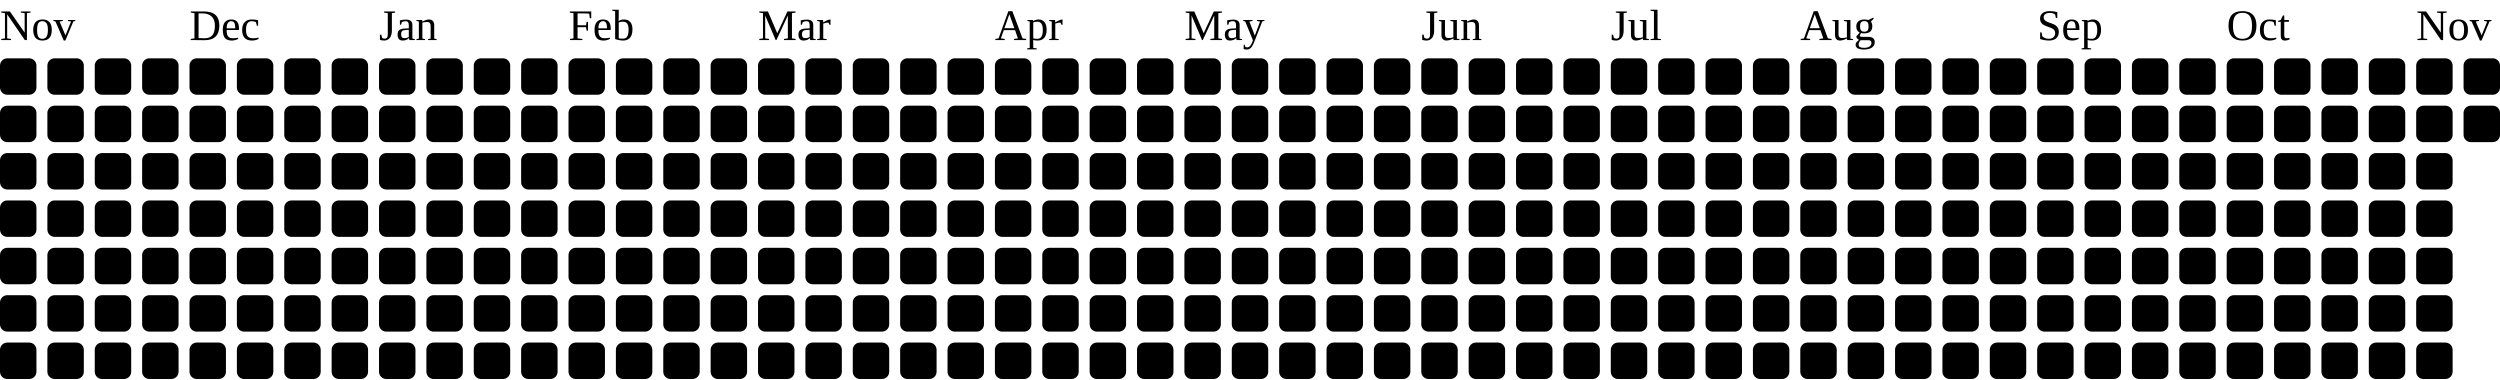
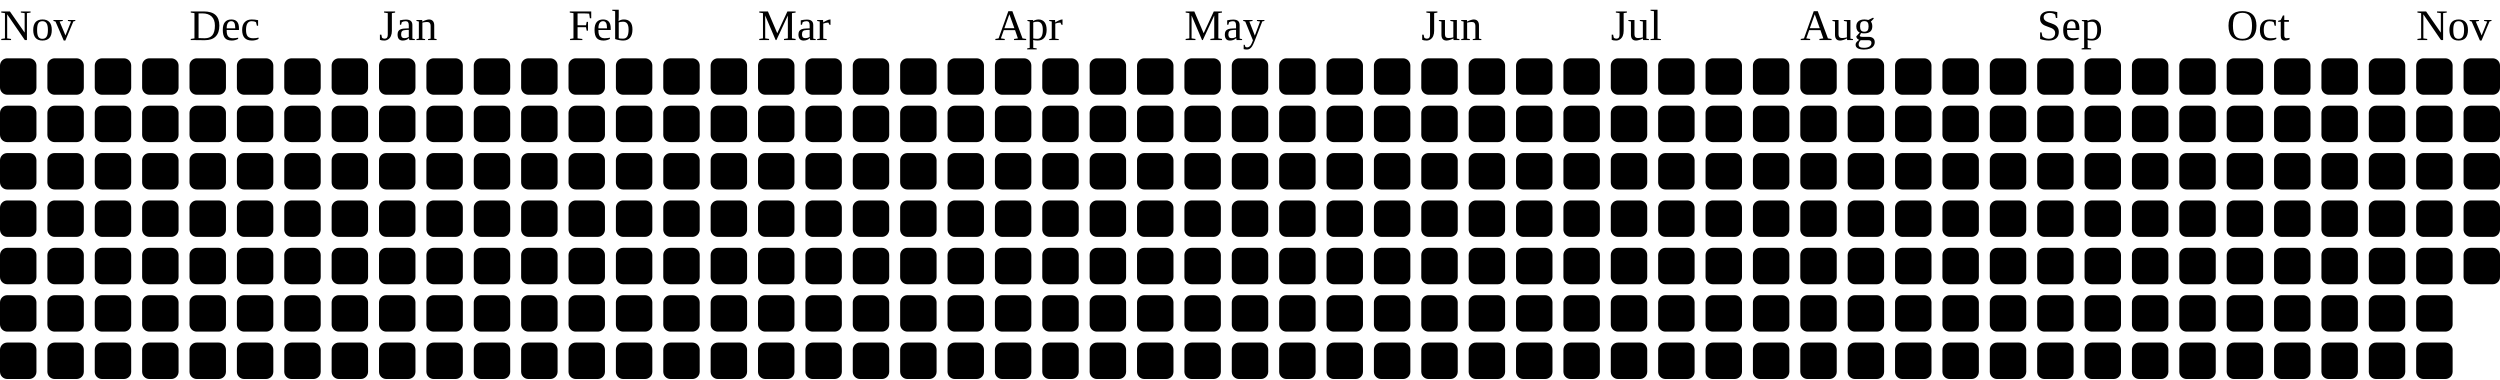
<svg xmlns="http://www.w3.org/2000/svg" role="img" aria-label="AntoninGranados's GitHub contribution graph" viewBox="0 0 686 104" width="686" height="104">
  <text x="0" y="11" class="gh-month-label">Nov</text>
  <text x="52" y="11" class="gh-month-label">Dec</text>
  <text x="104" y="11" class="gh-month-label">Jan</text>
  <text x="156" y="11" class="gh-month-label">Feb</text>
  <text x="208" y="11" class="gh-month-label">Mar</text>
  <text x="273" y="11" class="gh-month-label">Apr</text>
  <text x="325" y="11" class="gh-month-label">May</text>
  <text x="390" y="11" class="gh-month-label">Jun</text>
  <text x="442" y="11" class="gh-month-label">Jul</text>
  <text x="494" y="11" class="gh-month-label">Aug</text>
  <text x="559" y="11" class="gh-month-label">Sep</text>
  <text x="611" y="11" class="gh-month-label">Oct</text>
  <text x="663" y="11" class="gh-month-label">Nov</text>
  <rect x="0" y="16" width="10" height="10" rx="2" ry="2" data-level="0" data-date="2025-11-09" />
  <rect x="13" y="16" width="10" height="10" rx="2" ry="2" data-level="1" data-date="2025-11-16" />
  <rect x="26" y="16" width="10" height="10" rx="2" ry="2" data-level="0" data-date="2025-11-23" />
  <rect x="39" y="16" width="10" height="10" rx="2" ry="2" data-level="0" data-date="2025-11-30" />
  <rect x="52" y="16" width="10" height="10" rx="2" ry="2" data-level="1" data-date="2025-12-07" />
  <rect x="65" y="16" width="10" height="10" rx="2" ry="2" data-level="0" data-date="2025-12-14" />
  <rect x="78" y="16" width="10" height="10" rx="2" ry="2" data-level="0" data-date="2025-12-21" />
  <rect x="91" y="16" width="10" height="10" rx="2" ry="2" data-level="0" data-date="2025-12-28" />
  <rect x="104" y="16" width="10" height="10" rx="2" ry="2" data-level="0" data-date="2026-01-04" />
  <rect x="117" y="16" width="10" height="10" rx="2" ry="2" data-level="1" data-date="2026-01-11" />
  <rect x="130" y="16" width="10" height="10" rx="2" ry="2" data-level="1" data-date="2026-01-18" />
  <rect x="143" y="16" width="10" height="10" rx="2" ry="2" data-level="2" data-date="2026-01-25" />
  <rect x="156" y="16" width="10" height="10" rx="2" ry="2" data-level="1" data-date="2026-02-01" />
  <rect x="169" y="16" width="10" height="10" rx="2" ry="2" data-level="1" data-date="2026-02-08" />
  <rect x="182" y="16" width="10" height="10" rx="2" ry="2" data-level="2" data-date="2026-02-15" />
  <rect x="195" y="16" width="10" height="10" rx="2" ry="2" data-level="1" data-date="2026-02-22" />
  <rect x="208" y="16" width="10" height="10" rx="2" ry="2" data-level="1" data-date="2026-03-01" />
  <rect x="221" y="16" width="10" height="10" rx="2" ry="2" data-level="0" data-date="2026-03-08" />
  <rect x="234" y="16" width="10" height="10" rx="2" ry="2" data-level="0" data-date="2026-03-15" />
  <rect x="247" y="16" width="10" height="10" rx="2" ry="2" data-level="0" data-date="2026-03-22" />
  <rect x="260" y="16" width="10" height="10" rx="2" ry="2" data-level="2" data-date="2026-03-29" />
  <rect x="273" y="16" width="10" height="10" rx="2" ry="2" data-level="0" data-date="2026-04-05" />
  <rect x="286" y="16" width="10" height="10" rx="2" ry="2" data-level="0" data-date="2026-04-12" />
  <rect x="299" y="16" width="10" height="10" rx="2" ry="2" data-level="0" data-date="2026-04-19" />
  <rect x="312" y="16" width="10" height="10" rx="2" ry="2" data-level="0" data-date="2026-04-26" />
  <rect x="325" y="16" width="10" height="10" rx="2" ry="2" data-level="0" data-date="2026-05-03" />
  <rect x="338" y="16" width="10" height="10" rx="2" ry="2" data-level="0" data-date="2026-05-10" />
  <rect x="351" y="16" width="10" height="10" rx="2" ry="2" data-level="0" data-date="2026-05-17" />
  <rect x="364" y="16" width="10" height="10" rx="2" ry="2" data-level="0" data-date="2026-05-24" />
  <rect x="377" y="16" width="10" height="10" rx="2" ry="2" data-level="0" data-date="2026-05-31" />
  <rect x="390" y="16" width="10" height="10" rx="2" ry="2" data-level="0" data-date="2026-06-07" />
  <rect x="403" y="16" width="10" height="10" rx="2" ry="2" data-level="0" data-date="2026-06-14" />
  <rect x="416" y="16" width="10" height="10" rx="2" ry="2" data-level="1" data-date="2026-06-21" />
  <rect x="429" y="16" width="10" height="10" rx="2" ry="2" data-level="1" data-date="2026-06-28" />
  <rect x="442" y="16" width="10" height="10" rx="2" ry="2" data-level="2" data-date="2026-07-05" />
  <rect x="455" y="16" width="10" height="10" rx="2" ry="2" data-level="1" data-date="2026-07-12" />
  <rect x="468" y="16" width="10" height="10" rx="2" ry="2" data-level="0" data-date="2026-07-19" />
  <rect x="481" y="16" width="10" height="10" rx="2" ry="2" data-level="0" data-date="2026-07-26" />
  <rect x="494" y="16" width="10" height="10" rx="2" ry="2" data-level="1" data-date="2026-08-02" />
  <rect x="507" y="16" width="10" height="10" rx="2" ry="2" data-level="1" data-date="2026-08-09" />
  <rect x="520" y="16" width="10" height="10" rx="2" ry="2" data-level="0" data-date="2026-08-16" />
  <rect x="533" y="16" width="10" height="10" rx="2" ry="2" data-level="0" data-date="2026-08-23" />
  <rect x="546" y="16" width="10" height="10" rx="2" ry="2" data-level="0" data-date="2026-08-30" />
  <rect x="559" y="16" width="10" height="10" rx="2" ry="2" data-level="0" data-date="2026-09-06" />
  <rect x="572" y="16" width="10" height="10" rx="2" ry="2" data-level="0" data-date="2026-09-13" />
  <rect x="585" y="16" width="10" height="10" rx="2" ry="2" data-level="0" data-date="2026-09-20" />
  <rect x="598" y="16" width="10" height="10" rx="2" ry="2" data-level="1" data-date="2026-09-27" />
  <rect x="611" y="16" width="10" height="10" rx="2" ry="2" data-level="0" data-date="2026-10-04" />
  <rect x="624" y="16" width="10" height="10" rx="2" ry="2" data-level="2" data-date="2026-10-11" />
  <rect x="637" y="16" width="10" height="10" rx="2" ry="2" data-level="0" data-date="2026-10-18" />
  <rect x="650" y="16" width="10" height="10" rx="2" ry="2" data-level="0" data-date="2026-10-25" />
  <rect x="663" y="16" width="10" height="10" rx="2" ry="2" data-level="0" data-date="2026-11-01" />
  <rect x="676" y="16" width="10" height="10" rx="2" ry="2" data-level="0" data-date="2026-11-08" />
  <rect x="0" y="29" width="10" height="10" rx="2" ry="2" data-level="0" data-date="2025-11-10" />
  <rect x="13" y="29" width="10" height="10" rx="2" ry="2" data-level="1" data-date="2025-11-17" />
  <rect x="26" y="29" width="10" height="10" rx="2" ry="2" data-level="1" data-date="2025-11-24" />
  <rect x="39" y="29" width="10" height="10" rx="2" ry="2" data-level="0" data-date="2025-12-01" />
  <rect x="52" y="29" width="10" height="10" rx="2" ry="2" data-level="1" data-date="2025-12-08" />
  <rect x="65" y="29" width="10" height="10" rx="2" ry="2" data-level="1" data-date="2025-12-15" />
  <rect x="78" y="29" width="10" height="10" rx="2" ry="2" data-level="0" data-date="2025-12-22" />
  <rect x="91" y="29" width="10" height="10" rx="2" ry="2" data-level="0" data-date="2025-12-29" />
  <rect x="104" y="29" width="10" height="10" rx="2" ry="2" data-level="0" data-date="2026-01-05" />
  <rect x="117" y="29" width="10" height="10" rx="2" ry="2" data-level="1" data-date="2026-01-12" />
  <rect x="130" y="29" width="10" height="10" rx="2" ry="2" data-level="0" data-date="2026-01-19" />
  <rect x="143" y="29" width="10" height="10" rx="2" ry="2" data-level="2" data-date="2026-01-26" />
  <rect x="156" y="29" width="10" height="10" rx="2" ry="2" data-level="0" data-date="2026-02-02" />
  <rect x="169" y="29" width="10" height="10" rx="2" ry="2" data-level="1" data-date="2026-02-09" />
  <rect x="182" y="29" width="10" height="10" rx="2" ry="2" data-level="2" data-date="2026-02-16" />
  <rect x="195" y="29" width="10" height="10" rx="2" ry="2" data-level="0" data-date="2026-02-23" />
  <rect x="208" y="29" width="10" height="10" rx="2" ry="2" data-level="1" data-date="2026-03-02" />
  <rect x="221" y="29" width="10" height="10" rx="2" ry="2" data-level="1" data-date="2026-03-09" />
  <rect x="234" y="29" width="10" height="10" rx="2" ry="2" data-level="0" data-date="2026-03-16" />
  <rect x="247" y="29" width="10" height="10" rx="2" ry="2" data-level="0" data-date="2026-03-23" />
  <rect x="260" y="29" width="10" height="10" rx="2" ry="2" data-level="1" data-date="2026-03-30" />
  <rect x="273" y="29" width="10" height="10" rx="2" ry="2" data-level="0" data-date="2026-04-06" />
  <rect x="286" y="29" width="10" height="10" rx="2" ry="2" data-level="0" data-date="2026-04-13" />
  <rect x="299" y="29" width="10" height="10" rx="2" ry="2" data-level="0" data-date="2026-04-20" />
  <rect x="312" y="29" width="10" height="10" rx="2" ry="2" data-level="0" data-date="2026-04-27" />
  <rect x="325" y="29" width="10" height="10" rx="2" ry="2" data-level="1" data-date="2026-05-04" />
  <rect x="338" y="29" width="10" height="10" rx="2" ry="2" data-level="1" data-date="2026-05-11" />
  <rect x="351" y="29" width="10" height="10" rx="2" ry="2" data-level="0" data-date="2026-05-18" />
  <rect x="364" y="29" width="10" height="10" rx="2" ry="2" data-level="0" data-date="2026-05-25" />
  <rect x="377" y="29" width="10" height="10" rx="2" ry="2" data-level="0" data-date="2026-06-01" />
  <rect x="390" y="29" width="10" height="10" rx="2" ry="2" data-level="3" data-date="2026-06-08" />
  <rect x="403" y="29" width="10" height="10" rx="2" ry="2" data-level="0" data-date="2026-06-15" />
  <rect x="416" y="29" width="10" height="10" rx="2" ry="2" data-level="1" data-date="2026-06-22" />
  <rect x="429" y="29" width="10" height="10" rx="2" ry="2" data-level="1" data-date="2026-06-29" />
  <rect x="442" y="29" width="10" height="10" rx="2" ry="2" data-level="1" data-date="2026-07-06" />
  <rect x="455" y="29" width="10" height="10" rx="2" ry="2" data-level="0" data-date="2026-07-13" />
  <rect x="468" y="29" width="10" height="10" rx="2" ry="2" data-level="1" data-date="2026-07-20" />
  <rect x="481" y="29" width="10" height="10" rx="2" ry="2" data-level="0" data-date="2026-07-27" />
  <rect x="494" y="29" width="10" height="10" rx="2" ry="2" data-level="1" data-date="2026-08-03" />
  <rect x="507" y="29" width="10" height="10" rx="2" ry="2" data-level="1" data-date="2026-08-10" />
  <rect x="520" y="29" width="10" height="10" rx="2" ry="2" data-level="0" data-date="2026-08-17" />
  <rect x="533" y="29" width="10" height="10" rx="2" ry="2" data-level="1" data-date="2026-08-24" />
  <rect x="546" y="29" width="10" height="10" rx="2" ry="2" data-level="0" data-date="2026-08-31" />
  <rect x="559" y="29" width="10" height="10" rx="2" ry="2" data-level="0" data-date="2026-09-07" />
  <rect x="572" y="29" width="10" height="10" rx="2" ry="2" data-level="0" data-date="2026-09-14" />
  <rect x="585" y="29" width="10" height="10" rx="2" ry="2" data-level="0" data-date="2026-09-21" />
  <rect x="598" y="29" width="10" height="10" rx="2" ry="2" data-level="2" data-date="2026-09-28" />
  <rect x="611" y="29" width="10" height="10" rx="2" ry="2" data-level="1" data-date="2026-10-05" />
  <rect x="624" y="29" width="10" height="10" rx="2" ry="2" data-level="1" data-date="2026-10-12" />
  <rect x="637" y="29" width="10" height="10" rx="2" ry="2" data-level="2" data-date="2026-10-19" />
  <rect x="650" y="29" width="10" height="10" rx="2" ry="2" data-level="1" data-date="2026-10-26" />
  <rect x="663" y="29" width="10" height="10" rx="2" ry="2" data-level="2" data-date="2026-11-02" />
-   <rect x="676" y="29" width="10" height="10" rx="2" ry="2" data-level="0" data-date="2026-11-09" />
+   <rect x="676" y="29" width="10" height="10" rx="2" ry="2" data-level="1" data-date="2026-11-09" />
  <rect x="0" y="42" width="10" height="10" rx="2" ry="2" data-level="0" data-date="2025-11-11" />
  <rect x="13" y="42" width="10" height="10" rx="2" ry="2" data-level="0" data-date="2025-11-18" />
  <rect x="26" y="42" width="10" height="10" rx="2" ry="2" data-level="3" data-date="2025-11-25" />
  <rect x="39" y="42" width="10" height="10" rx="2" ry="2" data-level="1" data-date="2025-12-02" />
  <rect x="52" y="42" width="10" height="10" rx="2" ry="2" data-level="1" data-date="2025-12-09" />
  <rect x="65" y="42" width="10" height="10" rx="2" ry="2" data-level="3" data-date="2025-12-16" />
  <rect x="78" y="42" width="10" height="10" rx="2" ry="2" data-level="0" data-date="2025-12-23" />
  <rect x="91" y="42" width="10" height="10" rx="2" ry="2" data-level="0" data-date="2025-12-30" />
  <rect x="104" y="42" width="10" height="10" rx="2" ry="2" data-level="0" data-date="2026-01-06" />
  <rect x="117" y="42" width="10" height="10" rx="2" ry="2" data-level="0" data-date="2026-01-13" />
  <rect x="130" y="42" width="10" height="10" rx="2" ry="2" data-level="1" data-date="2026-01-20" />
  <rect x="143" y="42" width="10" height="10" rx="2" ry="2" data-level="1" data-date="2026-01-27" />
  <rect x="156" y="42" width="10" height="10" rx="2" ry="2" data-level="1" data-date="2026-02-03" />
  <rect x="169" y="42" width="10" height="10" rx="2" ry="2" data-level="1" data-date="2026-02-10" />
  <rect x="182" y="42" width="10" height="10" rx="2" ry="2" data-level="1" data-date="2026-02-17" />
  <rect x="195" y="42" width="10" height="10" rx="2" ry="2" data-level="0" data-date="2026-02-24" />
  <rect x="208" y="42" width="10" height="10" rx="2" ry="2" data-level="0" data-date="2026-03-03" />
  <rect x="221" y="42" width="10" height="10" rx="2" ry="2" data-level="1" data-date="2026-03-10" />
  <rect x="234" y="42" width="10" height="10" rx="2" ry="2" data-level="0" data-date="2026-03-17" />
  <rect x="247" y="42" width="10" height="10" rx="2" ry="2" data-level="0" data-date="2026-03-24" />
  <rect x="260" y="42" width="10" height="10" rx="2" ry="2" data-level="2" data-date="2026-03-31" />
  <rect x="273" y="42" width="10" height="10" rx="2" ry="2" data-level="0" data-date="2026-04-07" />
  <rect x="286" y="42" width="10" height="10" rx="2" ry="2" data-level="0" data-date="2026-04-14" />
  <rect x="299" y="42" width="10" height="10" rx="2" ry="2" data-level="1" data-date="2026-04-21" />
  <rect x="312" y="42" width="10" height="10" rx="2" ry="2" data-level="0" data-date="2026-04-28" />
  <rect x="325" y="42" width="10" height="10" rx="2" ry="2" data-level="0" data-date="2026-05-05" />
  <rect x="338" y="42" width="10" height="10" rx="2" ry="2" data-level="0" data-date="2026-05-12" />
  <rect x="351" y="42" width="10" height="10" rx="2" ry="2" data-level="0" data-date="2026-05-19" />
  <rect x="364" y="42" width="10" height="10" rx="2" ry="2" data-level="0" data-date="2026-05-26" />
  <rect x="377" y="42" width="10" height="10" rx="2" ry="2" data-level="1" data-date="2026-06-02" />
  <rect x="390" y="42" width="10" height="10" rx="2" ry="2" data-level="3" data-date="2026-06-09" />
  <rect x="403" y="42" width="10" height="10" rx="2" ry="2" data-level="2" data-date="2026-06-16" />
  <rect x="416" y="42" width="10" height="10" rx="2" ry="2" data-level="2" data-date="2026-06-23" />
  <rect x="429" y="42" width="10" height="10" rx="2" ry="2" data-level="1" data-date="2026-06-30" />
  <rect x="442" y="42" width="10" height="10" rx="2" ry="2" data-level="1" data-date="2026-07-07" />
  <rect x="455" y="42" width="10" height="10" rx="2" ry="2" data-level="0" data-date="2026-07-14" />
  <rect x="468" y="42" width="10" height="10" rx="2" ry="2" data-level="2" data-date="2026-07-21" />
  <rect x="481" y="42" width="10" height="10" rx="2" ry="2" data-level="0" data-date="2026-07-28" />
  <rect x="494" y="42" width="10" height="10" rx="2" ry="2" data-level="0" data-date="2026-08-04" />
  <rect x="507" y="42" width="10" height="10" rx="2" ry="2" data-level="0" data-date="2026-08-11" />
  <rect x="520" y="42" width="10" height="10" rx="2" ry="2" data-level="2" data-date="2026-08-18" />
  <rect x="533" y="42" width="10" height="10" rx="2" ry="2" data-level="0" data-date="2026-08-25" />
  <rect x="546" y="42" width="10" height="10" rx="2" ry="2" data-level="0" data-date="2026-09-01" />
  <rect x="559" y="42" width="10" height="10" rx="2" ry="2" data-level="1" data-date="2026-09-08" />
  <rect x="572" y="42" width="10" height="10" rx="2" ry="2" data-level="0" data-date="2026-09-15" />
  <rect x="585" y="42" width="10" height="10" rx="2" ry="2" data-level="0" data-date="2026-09-22" />
  <rect x="598" y="42" width="10" height="10" rx="2" ry="2" data-level="1" data-date="2026-09-29" />
  <rect x="611" y="42" width="10" height="10" rx="2" ry="2" data-level="1" data-date="2026-10-06" />
  <rect x="624" y="42" width="10" height="10" rx="2" ry="2" data-level="0" data-date="2026-10-13" />
  <rect x="637" y="42" width="10" height="10" rx="2" ry="2" data-level="0" data-date="2026-10-20" />
  <rect x="650" y="42" width="10" height="10" rx="2" ry="2" data-level="0" data-date="2026-10-27" />
  <rect x="663" y="42" width="10" height="10" rx="2" ry="2" data-level="1" data-date="2026-11-03" />
+   <rect x="676" y="42" width="10" height="10" rx="2" ry="2" data-level="0" data-date="2026-11-10" />
  <rect x="0" y="55" width="10" height="10" rx="2" ry="2" data-level="0" data-date="2025-11-12" />
  <rect x="13" y="55" width="10" height="10" rx="2" ry="2" data-level="0" data-date="2025-11-19" />
  <rect x="26" y="55" width="10" height="10" rx="2" ry="2" data-level="0" data-date="2025-11-26" />
  <rect x="39" y="55" width="10" height="10" rx="2" ry="2" data-level="1" data-date="2025-12-03" />
  <rect x="52" y="55" width="10" height="10" rx="2" ry="2" data-level="0" data-date="2025-12-10" />
  <rect x="65" y="55" width="10" height="10" rx="2" ry="2" data-level="1" data-date="2025-12-17" />
  <rect x="78" y="55" width="10" height="10" rx="2" ry="2" data-level="0" data-date="2025-12-24" />
  <rect x="91" y="55" width="10" height="10" rx="2" ry="2" data-level="1" data-date="2025-12-31" />
  <rect x="104" y="55" width="10" height="10" rx="2" ry="2" data-level="0" data-date="2026-01-07" />
  <rect x="117" y="55" width="10" height="10" rx="2" ry="2" data-level="4" data-date="2026-01-14" />
  <rect x="130" y="55" width="10" height="10" rx="2" ry="2" data-level="0" data-date="2026-01-21" />
  <rect x="143" y="55" width="10" height="10" rx="2" ry="2" data-level="1" data-date="2026-01-28" />
  <rect x="156" y="55" width="10" height="10" rx="2" ry="2" data-level="0" data-date="2026-02-04" />
  <rect x="169" y="55" width="10" height="10" rx="2" ry="2" data-level="2" data-date="2026-02-11" />
  <rect x="182" y="55" width="10" height="10" rx="2" ry="2" data-level="1" data-date="2026-02-18" />
  <rect x="195" y="55" width="10" height="10" rx="2" ry="2" data-level="2" data-date="2026-02-25" />
  <rect x="208" y="55" width="10" height="10" rx="2" ry="2" data-level="0" data-date="2026-03-04" />
  <rect x="221" y="55" width="10" height="10" rx="2" ry="2" data-level="1" data-date="2026-03-11" />
  <rect x="234" y="55" width="10" height="10" rx="2" ry="2" data-level="0" data-date="2026-03-18" />
  <rect x="247" y="55" width="10" height="10" rx="2" ry="2" data-level="0" data-date="2026-03-25" />
  <rect x="260" y="55" width="10" height="10" rx="2" ry="2" data-level="1" data-date="2026-04-01" />
  <rect x="273" y="55" width="10" height="10" rx="2" ry="2" data-level="0" data-date="2026-04-08" />
  <rect x="286" y="55" width="10" height="10" rx="2" ry="2" data-level="0" data-date="2026-04-15" />
  <rect x="299" y="55" width="10" height="10" rx="2" ry="2" data-level="1" data-date="2026-04-22" />
  <rect x="312" y="55" width="10" height="10" rx="2" ry="2" data-level="0" data-date="2026-04-29" />
  <rect x="325" y="55" width="10" height="10" rx="2" ry="2" data-level="0" data-date="2026-05-06" />
  <rect x="338" y="55" width="10" height="10" rx="2" ry="2" data-level="0" data-date="2026-05-13" />
  <rect x="351" y="55" width="10" height="10" rx="2" ry="2" data-level="0" data-date="2026-05-20" />
  <rect x="364" y="55" width="10" height="10" rx="2" ry="2" data-level="0" data-date="2026-05-27" />
  <rect x="377" y="55" width="10" height="10" rx="2" ry="2" data-level="0" data-date="2026-06-03" />
  <rect x="390" y="55" width="10" height="10" rx="2" ry="2" data-level="1" data-date="2026-06-10" />
  <rect x="403" y="55" width="10" height="10" rx="2" ry="2" data-level="1" data-date="2026-06-17" />
  <rect x="416" y="55" width="10" height="10" rx="2" ry="2" data-level="2" data-date="2026-06-24" />
  <rect x="429" y="55" width="10" height="10" rx="2" ry="2" data-level="2" data-date="2026-07-01" />
  <rect x="442" y="55" width="10" height="10" rx="2" ry="2" data-level="2" data-date="2026-07-08" />
  <rect x="455" y="55" width="10" height="10" rx="2" ry="2" data-level="1" data-date="2026-07-15" />
  <rect x="468" y="55" width="10" height="10" rx="2" ry="2" data-level="0" data-date="2026-07-22" />
  <rect x="481" y="55" width="10" height="10" rx="2" ry="2" data-level="1" data-date="2026-07-29" />
  <rect x="494" y="55" width="10" height="10" rx="2" ry="2" data-level="0" data-date="2026-08-05" />
  <rect x="507" y="55" width="10" height="10" rx="2" ry="2" data-level="0" data-date="2026-08-12" />
  <rect x="520" y="55" width="10" height="10" rx="2" ry="2" data-level="0" data-date="2026-08-19" />
  <rect x="533" y="55" width="10" height="10" rx="2" ry="2" data-level="1" data-date="2026-08-26" />
  <rect x="546" y="55" width="10" height="10" rx="2" ry="2" data-level="1" data-date="2026-09-02" />
  <rect x="559" y="55" width="10" height="10" rx="2" ry="2" data-level="0" data-date="2026-09-09" />
  <rect x="572" y="55" width="10" height="10" rx="2" ry="2" data-level="0" data-date="2026-09-16" />
  <rect x="585" y="55" width="10" height="10" rx="2" ry="2" data-level="1" data-date="2026-09-23" />
  <rect x="598" y="55" width="10" height="10" rx="2" ry="2" data-level="1" data-date="2026-09-30" />
  <rect x="611" y="55" width="10" height="10" rx="2" ry="2" data-level="1" data-date="2026-10-07" />
  <rect x="624" y="55" width="10" height="10" rx="2" ry="2" data-level="4" data-date="2026-10-14" />
  <rect x="637" y="55" width="10" height="10" rx="2" ry="2" data-level="2" data-date="2026-10-21" />
  <rect x="650" y="55" width="10" height="10" rx="2" ry="2" data-level="0" data-date="2026-10-28" />
  <rect x="663" y="55" width="10" height="10" rx="2" ry="2" data-level="1" data-date="2026-11-04" />
+   <rect x="676" y="55" width="10" height="10" rx="2" ry="2" data-level="0" data-date="2026-11-11" />
  <rect x="0" y="68" width="10" height="10" rx="2" ry="2" data-level="0" data-date="2025-11-13" />
  <rect x="13" y="68" width="10" height="10" rx="2" ry="2" data-level="0" data-date="2025-11-20" />
  <rect x="26" y="68" width="10" height="10" rx="2" ry="2" data-level="3" data-date="2025-11-27" />
  <rect x="39" y="68" width="10" height="10" rx="2" ry="2" data-level="1" data-date="2025-12-04" />
  <rect x="52" y="68" width="10" height="10" rx="2" ry="2" data-level="1" data-date="2025-12-11" />
  <rect x="65" y="68" width="10" height="10" rx="2" ry="2" data-level="1" data-date="2025-12-18" />
  <rect x="78" y="68" width="10" height="10" rx="2" ry="2" data-level="1" data-date="2025-12-25" />
  <rect x="91" y="68" width="10" height="10" rx="2" ry="2" data-level="1" data-date="2026-01-01" />
  <rect x="104" y="68" width="10" height="10" rx="2" ry="2" data-level="1" data-date="2026-01-08" />
  <rect x="117" y="68" width="10" height="10" rx="2" ry="2" data-level="1" data-date="2026-01-15" />
  <rect x="130" y="68" width="10" height="10" rx="2" ry="2" data-level="2" data-date="2026-01-22" />
  <rect x="143" y="68" width="10" height="10" rx="2" ry="2" data-level="1" data-date="2026-01-29" />
  <rect x="156" y="68" width="10" height="10" rx="2" ry="2" data-level="0" data-date="2026-02-05" />
  <rect x="169" y="68" width="10" height="10" rx="2" ry="2" data-level="0" data-date="2026-02-12" />
  <rect x="182" y="68" width="10" height="10" rx="2" ry="2" data-level="1" data-date="2026-02-19" />
  <rect x="195" y="68" width="10" height="10" rx="2" ry="2" data-level="3" data-date="2026-02-26" />
  <rect x="208" y="68" width="10" height="10" rx="2" ry="2" data-level="0" data-date="2026-03-05" />
  <rect x="221" y="68" width="10" height="10" rx="2" ry="2" data-level="3" data-date="2026-03-12" />
  <rect x="234" y="68" width="10" height="10" rx="2" ry="2" data-level="0" data-date="2026-03-19" />
  <rect x="247" y="68" width="10" height="10" rx="2" ry="2" data-level="3" data-date="2026-03-26" />
  <rect x="260" y="68" width="10" height="10" rx="2" ry="2" data-level="0" data-date="2026-04-02" />
  <rect x="273" y="68" width="10" height="10" rx="2" ry="2" data-level="0" data-date="2026-04-09" />
  <rect x="286" y="68" width="10" height="10" rx="2" ry="2" data-level="0" data-date="2026-04-16" />
  <rect x="299" y="68" width="10" height="10" rx="2" ry="2" data-level="1" data-date="2026-04-23" />
  <rect x="312" y="68" width="10" height="10" rx="2" ry="2" data-level="0" data-date="2026-04-30" />
  <rect x="325" y="68" width="10" height="10" rx="2" ry="2" data-level="0" data-date="2026-05-07" />
  <rect x="338" y="68" width="10" height="10" rx="2" ry="2" data-level="0" data-date="2026-05-14" />
  <rect x="351" y="68" width="10" height="10" rx="2" ry="2" data-level="0" data-date="2026-05-21" />
  <rect x="364" y="68" width="10" height="10" rx="2" ry="2" data-level="0" data-date="2026-05-28" />
  <rect x="377" y="68" width="10" height="10" rx="2" ry="2" data-level="0" data-date="2026-06-04" />
  <rect x="390" y="68" width="10" height="10" rx="2" ry="2" data-level="3" data-date="2026-06-11" />
  <rect x="403" y="68" width="10" height="10" rx="2" ry="2" data-level="2" data-date="2026-06-18" />
  <rect x="416" y="68" width="10" height="10" rx="2" ry="2" data-level="2" data-date="2026-06-25" />
  <rect x="429" y="68" width="10" height="10" rx="2" ry="2" data-level="1" data-date="2026-07-02" />
  <rect x="442" y="68" width="10" height="10" rx="2" ry="2" data-level="1" data-date="2026-07-09" />
  <rect x="455" y="68" width="10" height="10" rx="2" ry="2" data-level="1" data-date="2026-07-16" />
  <rect x="468" y="68" width="10" height="10" rx="2" ry="2" data-level="1" data-date="2026-07-23" />
  <rect x="481" y="68" width="10" height="10" rx="2" ry="2" data-level="1" data-date="2026-07-30" />
  <rect x="494" y="68" width="10" height="10" rx="2" ry="2" data-level="1" data-date="2026-08-06" />
  <rect x="507" y="68" width="10" height="10" rx="2" ry="2" data-level="0" data-date="2026-08-13" />
  <rect x="520" y="68" width="10" height="10" rx="2" ry="2" data-level="1" data-date="2026-08-20" />
  <rect x="533" y="68" width="10" height="10" rx="2" ry="2" data-level="0" data-date="2026-08-27" />
  <rect x="546" y="68" width="10" height="10" rx="2" ry="2" data-level="1" data-date="2026-09-03" />
  <rect x="559" y="68" width="10" height="10" rx="2" ry="2" data-level="1" data-date="2026-09-10" />
  <rect x="572" y="68" width="10" height="10" rx="2" ry="2" data-level="0" data-date="2026-09-17" />
  <rect x="585" y="68" width="10" height="10" rx="2" ry="2" data-level="1" data-date="2026-09-24" />
  <rect x="598" y="68" width="10" height="10" rx="2" ry="2" data-level="1" data-date="2026-10-01" />
  <rect x="611" y="68" width="10" height="10" rx="2" ry="2" data-level="1" data-date="2026-10-08" />
  <rect x="624" y="68" width="10" height="10" rx="2" ry="2" data-level="2" data-date="2026-10-15" />
  <rect x="637" y="68" width="10" height="10" rx="2" ry="2" data-level="1" data-date="2026-10-22" />
  <rect x="650" y="68" width="10" height="10" rx="2" ry="2" data-level="2" data-date="2026-10-29" />
  <rect x="663" y="68" width="10" height="10" rx="2" ry="2" data-level="3" data-date="2026-11-05" />
+   <rect x="676" y="68" width="10" height="10" rx="2" ry="2" data-level="0" data-date="2026-11-12" />
  <rect x="0" y="81" width="10" height="10" rx="2" ry="2" data-level="1" data-date="2025-11-14" />
  <rect x="13" y="81" width="10" height="10" rx="2" ry="2" data-level="1" data-date="2025-11-21" />
  <rect x="26" y="81" width="10" height="10" rx="2" ry="2" data-level="1" data-date="2025-11-28" />
  <rect x="39" y="81" width="10" height="10" rx="2" ry="2" data-level="1" data-date="2025-12-05" />
  <rect x="52" y="81" width="10" height="10" rx="2" ry="2" data-level="2" data-date="2025-12-12" />
  <rect x="65" y="81" width="10" height="10" rx="2" ry="2" data-level="1" data-date="2025-12-19" />
  <rect x="78" y="81" width="10" height="10" rx="2" ry="2" data-level="1" data-date="2025-12-26" />
  <rect x="91" y="81" width="10" height="10" rx="2" ry="2" data-level="0" data-date="2026-01-02" />
  <rect x="104" y="81" width="10" height="10" rx="2" ry="2" data-level="1" data-date="2026-01-09" />
  <rect x="117" y="81" width="10" height="10" rx="2" ry="2" data-level="1" data-date="2026-01-16" />
  <rect x="130" y="81" width="10" height="10" rx="2" ry="2" data-level="2" data-date="2026-01-23" />
  <rect x="143" y="81" width="10" height="10" rx="2" ry="2" data-level="2" data-date="2026-01-30" />
  <rect x="156" y="81" width="10" height="10" rx="2" ry="2" data-level="1" data-date="2026-02-06" />
  <rect x="169" y="81" width="10" height="10" rx="2" ry="2" data-level="1" data-date="2026-02-13" />
  <rect x="182" y="81" width="10" height="10" rx="2" ry="2" data-level="0" data-date="2026-02-20" />
  <rect x="195" y="81" width="10" height="10" rx="2" ry="2" data-level="0" data-date="2026-02-27" />
  <rect x="208" y="81" width="10" height="10" rx="2" ry="2" data-level="1" data-date="2026-03-06" />
  <rect x="221" y="81" width="10" height="10" rx="2" ry="2" data-level="1" data-date="2026-03-13" />
  <rect x="234" y="81" width="10" height="10" rx="2" ry="2" data-level="0" data-date="2026-03-20" />
  <rect x="247" y="81" width="10" height="10" rx="2" ry="2" data-level="2" data-date="2026-03-27" />
  <rect x="260" y="81" width="10" height="10" rx="2" ry="2" data-level="0" data-date="2026-04-03" />
  <rect x="273" y="81" width="10" height="10" rx="2" ry="2" data-level="0" data-date="2026-04-10" />
  <rect x="286" y="81" width="10" height="10" rx="2" ry="2" data-level="0" data-date="2026-04-17" />
  <rect x="299" y="81" width="10" height="10" rx="2" ry="2" data-level="0" data-date="2026-04-24" />
  <rect x="312" y="81" width="10" height="10" rx="2" ry="2" data-level="0" data-date="2026-05-01" />
  <rect x="325" y="81" width="10" height="10" rx="2" ry="2" data-level="0" data-date="2026-05-08" />
  <rect x="338" y="81" width="10" height="10" rx="2" ry="2" data-level="3" data-date="2026-05-15" />
  <rect x="351" y="81" width="10" height="10" rx="2" ry="2" data-level="0" data-date="2026-05-22" />
  <rect x="364" y="81" width="10" height="10" rx="2" ry="2" data-level="0" data-date="2026-05-29" />
  <rect x="377" y="81" width="10" height="10" rx="2" ry="2" data-level="1" data-date="2026-06-05" />
  <rect x="390" y="81" width="10" height="10" rx="2" ry="2" data-level="4" data-date="2026-06-12" />
  <rect x="403" y="81" width="10" height="10" rx="2" ry="2" data-level="1" data-date="2026-06-19" />
  <rect x="416" y="81" width="10" height="10" rx="2" ry="2" data-level="1" data-date="2026-06-26" />
  <rect x="429" y="81" width="10" height="10" rx="2" ry="2" data-level="1" data-date="2026-07-03" />
  <rect x="442" y="81" width="10" height="10" rx="2" ry="2" data-level="0" data-date="2026-07-10" />
  <rect x="455" y="81" width="10" height="10" rx="2" ry="2" data-level="1" data-date="2026-07-17" />
  <rect x="468" y="81" width="10" height="10" rx="2" ry="2" data-level="0" data-date="2026-07-24" />
  <rect x="481" y="81" width="10" height="10" rx="2" ry="2" data-level="1" data-date="2026-07-31" />
  <rect x="494" y="81" width="10" height="10" rx="2" ry="2" data-level="1" data-date="2026-08-07" />
  <rect x="507" y="81" width="10" height="10" rx="2" ry="2" data-level="1" data-date="2026-08-14" />
  <rect x="520" y="81" width="10" height="10" rx="2" ry="2" data-level="1" data-date="2026-08-21" />
  <rect x="533" y="81" width="10" height="10" rx="2" ry="2" data-level="1" data-date="2026-08-28" />
  <rect x="546" y="81" width="10" height="10" rx="2" ry="2" data-level="1" data-date="2026-09-04" />
  <rect x="559" y="81" width="10" height="10" rx="2" ry="2" data-level="1" data-date="2026-09-11" />
  <rect x="572" y="81" width="10" height="10" rx="2" ry="2" data-level="0" data-date="2026-09-18" />
  <rect x="585" y="81" width="10" height="10" rx="2" ry="2" data-level="3" data-date="2026-09-25" />
  <rect x="598" y="81" width="10" height="10" rx="2" ry="2" data-level="1" data-date="2026-10-02" />
  <rect x="611" y="81" width="10" height="10" rx="2" ry="2" data-level="0" data-date="2026-10-09" />
  <rect x="624" y="81" width="10" height="10" rx="2" ry="2" data-level="0" data-date="2026-10-16" />
  <rect x="637" y="81" width="10" height="10" rx="2" ry="2" data-level="0" data-date="2026-10-23" />
  <rect x="650" y="81" width="10" height="10" rx="2" ry="2" data-level="0" data-date="2026-10-30" />
  <rect x="663" y="81" width="10" height="10" rx="2" ry="2" data-level="0" data-date="2026-11-06" />
  <rect x="0" y="94" width="10" height="10" rx="2" ry="2" data-level="1" data-date="2025-11-15" />
  <rect x="13" y="94" width="10" height="10" rx="2" ry="2" data-level="0" data-date="2025-11-22" />
  <rect x="26" y="94" width="10" height="10" rx="2" ry="2" data-level="1" data-date="2025-11-29" />
  <rect x="39" y="94" width="10" height="10" rx="2" ry="2" data-level="1" data-date="2025-12-06" />
  <rect x="52" y="94" width="10" height="10" rx="2" ry="2" data-level="1" data-date="2025-12-13" />
  <rect x="65" y="94" width="10" height="10" rx="2" ry="2" data-level="0" data-date="2025-12-20" />
  <rect x="78" y="94" width="10" height="10" rx="2" ry="2" data-level="1" data-date="2025-12-27" />
  <rect x="91" y="94" width="10" height="10" rx="2" ry="2" data-level="1" data-date="2026-01-03" />
  <rect x="104" y="94" width="10" height="10" rx="2" ry="2" data-level="1" data-date="2026-01-10" />
  <rect x="117" y="94" width="10" height="10" rx="2" ry="2" data-level="0" data-date="2026-01-17" />
  <rect x="130" y="94" width="10" height="10" rx="2" ry="2" data-level="0" data-date="2026-01-24" />
  <rect x="143" y="94" width="10" height="10" rx="2" ry="2" data-level="1" data-date="2026-01-31" />
  <rect x="156" y="94" width="10" height="10" rx="2" ry="2" data-level="0" data-date="2026-02-07" />
  <rect x="169" y="94" width="10" height="10" rx="2" ry="2" data-level="0" data-date="2026-02-14" />
  <rect x="182" y="94" width="10" height="10" rx="2" ry="2" data-level="0" data-date="2026-02-21" />
  <rect x="195" y="94" width="10" height="10" rx="2" ry="2" data-level="1" data-date="2026-02-28" />
  <rect x="208" y="94" width="10" height="10" rx="2" ry="2" data-level="0" data-date="2026-03-07" />
  <rect x="221" y="94" width="10" height="10" rx="2" ry="2" data-level="0" data-date="2026-03-14" />
  <rect x="234" y="94" width="10" height="10" rx="2" ry="2" data-level="0" data-date="2026-03-21" />
  <rect x="247" y="94" width="10" height="10" rx="2" ry="2" data-level="1" data-date="2026-03-28" />
  <rect x="260" y="94" width="10" height="10" rx="2" ry="2" data-level="0" data-date="2026-04-04" />
  <rect x="273" y="94" width="10" height="10" rx="2" ry="2" data-level="0" data-date="2026-04-11" />
  <rect x="286" y="94" width="10" height="10" rx="2" ry="2" data-level="0" data-date="2026-04-18" />
  <rect x="299" y="94" width="10" height="10" rx="2" ry="2" data-level="0" data-date="2026-04-25" />
  <rect x="312" y="94" width="10" height="10" rx="2" ry="2" data-level="0" data-date="2026-05-02" />
  <rect x="325" y="94" width="10" height="10" rx="2" ry="2" data-level="3" data-date="2026-05-09" />
  <rect x="338" y="94" width="10" height="10" rx="2" ry="2" data-level="2" data-date="2026-05-16" />
  <rect x="351" y="94" width="10" height="10" rx="2" ry="2" data-level="0" data-date="2026-05-23" />
  <rect x="364" y="94" width="10" height="10" rx="2" ry="2" data-level="0" data-date="2026-05-30" />
  <rect x="377" y="94" width="10" height="10" rx="2" ry="2" data-level="0" data-date="2026-06-06" />
  <rect x="390" y="94" width="10" height="10" rx="2" ry="2" data-level="1" data-date="2026-06-13" />
  <rect x="403" y="94" width="10" height="10" rx="2" ry="2" data-level="2" data-date="2026-06-20" />
  <rect x="416" y="94" width="10" height="10" rx="2" ry="2" data-level="0" data-date="2026-06-27" />
  <rect x="429" y="94" width="10" height="10" rx="2" ry="2" data-level="1" data-date="2026-07-04" />
  <rect x="442" y="94" width="10" height="10" rx="2" ry="2" data-level="1" data-date="2026-07-11" />
  <rect x="455" y="94" width="10" height="10" rx="2" ry="2" data-level="1" data-date="2026-07-18" />
  <rect x="468" y="94" width="10" height="10" rx="2" ry="2" data-level="1" data-date="2026-07-25" />
  <rect x="481" y="94" width="10" height="10" rx="2" ry="2" data-level="1" data-date="2026-08-01" />
  <rect x="494" y="94" width="10" height="10" rx="2" ry="2" data-level="0" data-date="2026-08-08" />
  <rect x="507" y="94" width="10" height="10" rx="2" ry="2" data-level="0" data-date="2026-08-15" />
  <rect x="520" y="94" width="10" height="10" rx="2" ry="2" data-level="1" data-date="2026-08-22" />
  <rect x="533" y="94" width="10" height="10" rx="2" ry="2" data-level="0" data-date="2026-08-29" />
  <rect x="546" y="94" width="10" height="10" rx="2" ry="2" data-level="1" data-date="2026-09-05" />
  <rect x="559" y="94" width="10" height="10" rx="2" ry="2" data-level="1" data-date="2026-09-12" />
  <rect x="572" y="94" width="10" height="10" rx="2" ry="2" data-level="0" data-date="2026-09-19" />
  <rect x="585" y="94" width="10" height="10" rx="2" ry="2" data-level="0" data-date="2026-09-26" />
  <rect x="598" y="94" width="10" height="10" rx="2" ry="2" data-level="2" data-date="2026-10-03" />
  <rect x="611" y="94" width="10" height="10" rx="2" ry="2" data-level="1" data-date="2026-10-10" />
  <rect x="624" y="94" width="10" height="10" rx="2" ry="2" data-level="0" data-date="2026-10-17" />
  <rect x="637" y="94" width="10" height="10" rx="2" ry="2" data-level="2" data-date="2026-10-24" />
  <rect x="650" y="94" width="10" height="10" rx="2" ry="2" data-level="0" data-date="2026-10-31" />
  <rect x="663" y="94" width="10" height="10" rx="2" ry="2" data-level="0" data-date="2026-11-07" />
</svg>
